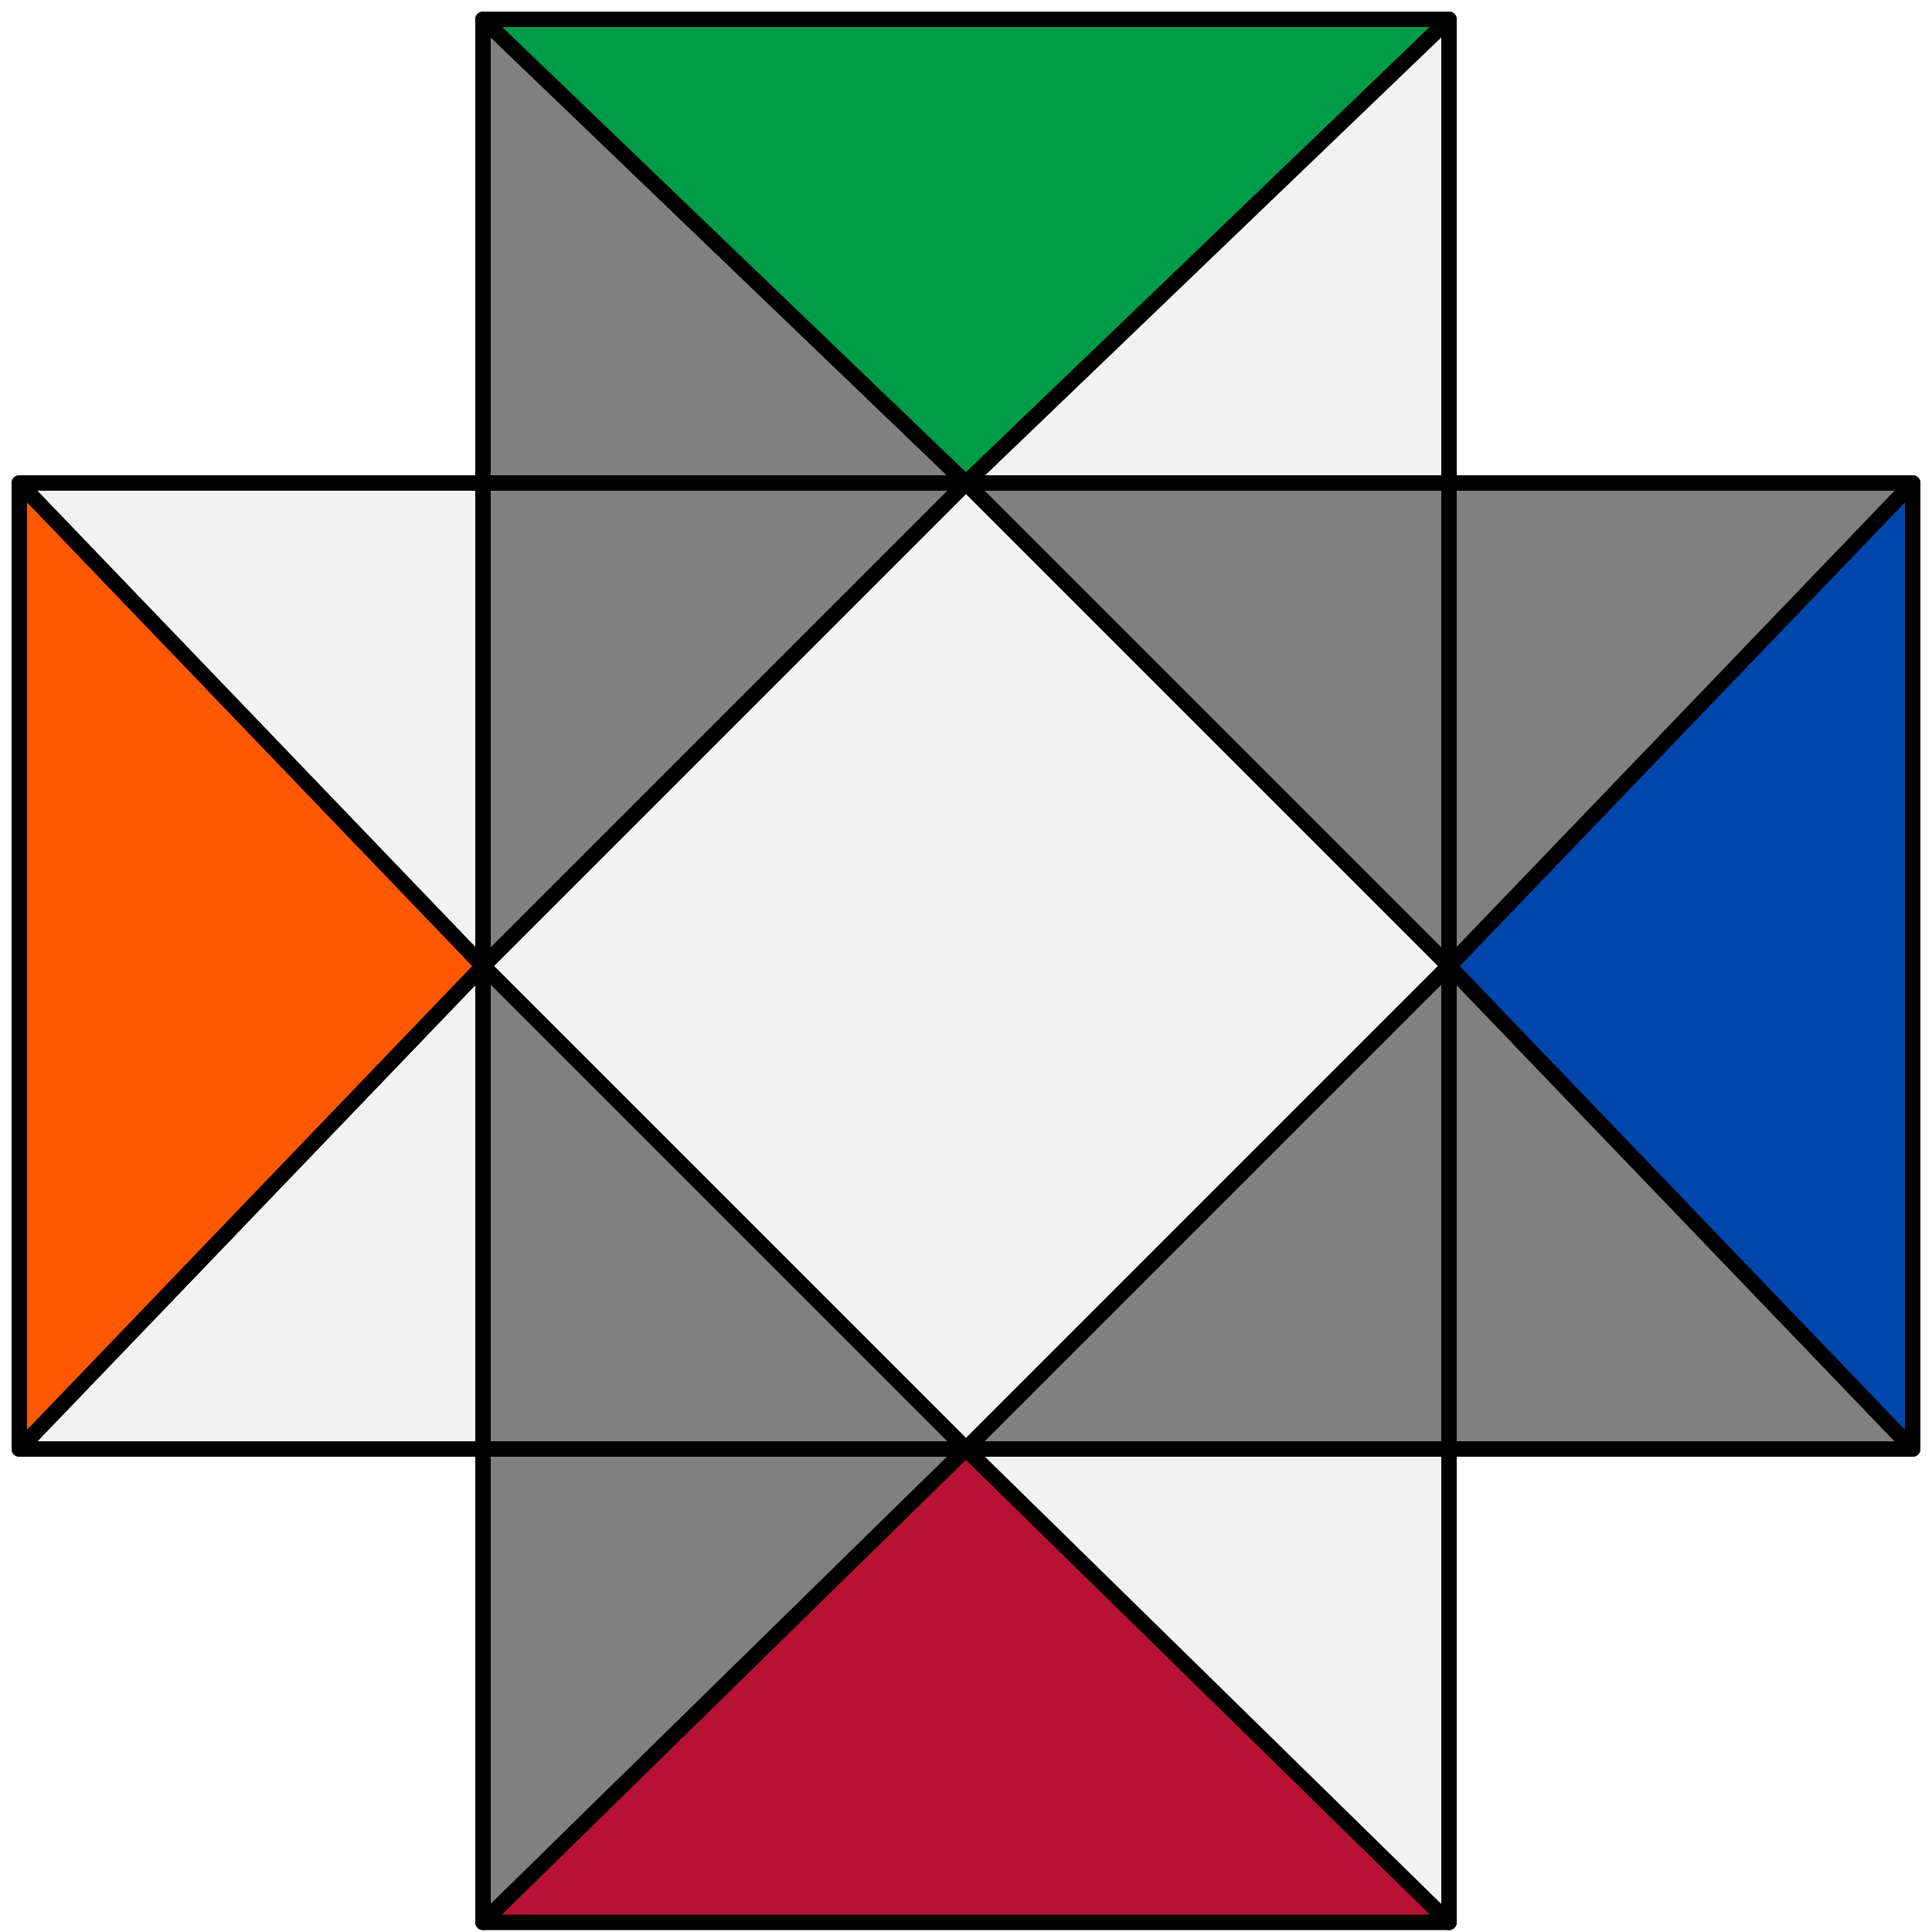
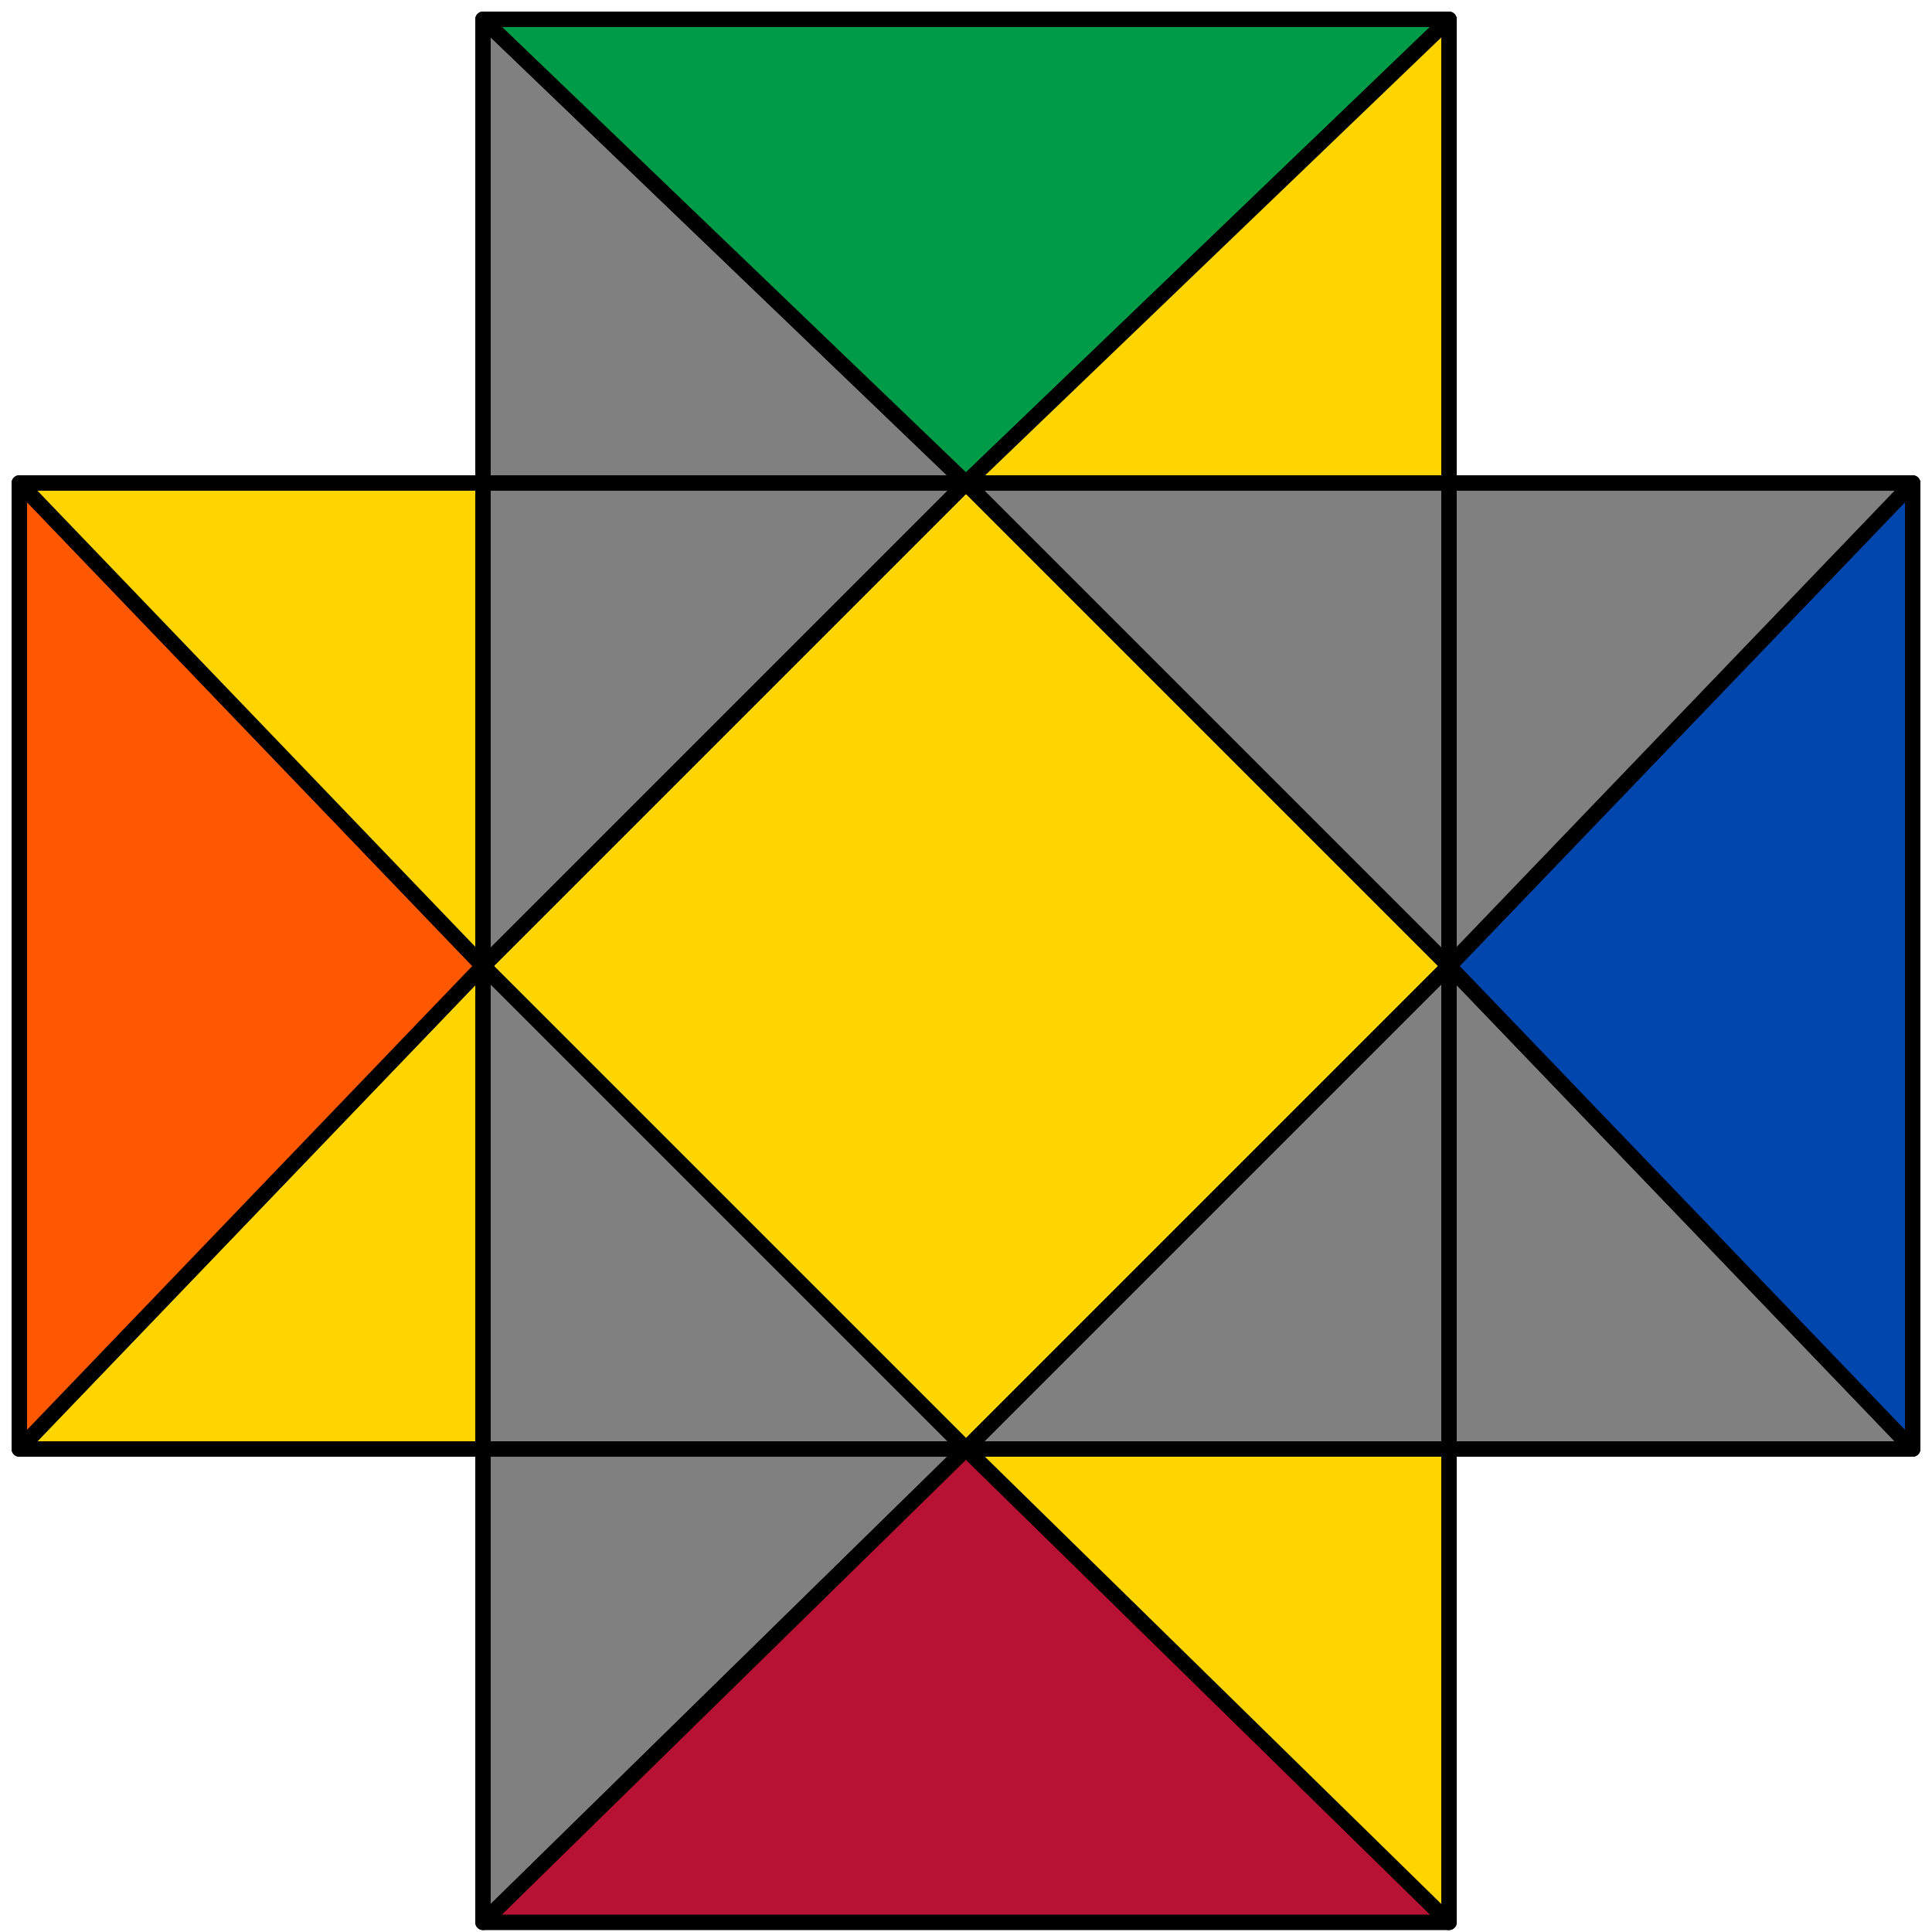
<svg xmlns="http://www.w3.org/2000/svg" id="svg" viewBox="0 0 1000 1000" stroke="black" stroke-width="8" stroke-linejoin="round">
-   <polygon fill="#f2f2f2" points="500,250 750,500 500,750 250,500" />
+   <polygon fill="#ffd500" points="500,250 750,500 500,750 250,500" />
  <polygon fill="#808080" points="250,250 500,250 250,500" />
  <polygon fill="#808080" points="750,250 500,250 750,500" />
  <polygon fill="#808080" points="750,500 500,750 750,750" />
  <polygon fill="#808080" points="250,500 500,750 250,750" />
  <polygon fill="#808080" points="250,750 500,750 250,995" />
  <polygon fill="#b71234" points="500,750 750,995 250,995" />
-   <polygon fill="#f2f2f2" points="750,750 500,750 750,995" />
+   <polygon fill="#ffd500" points="750,750 500,750 750,995" />
  <polygon fill="#808080" points="750,750 750,500 990,750" />
  <polygon fill="#0046ad" points="990,750 990,250 750,500" />
  <polygon fill="#808080" points="750,250 750,500 990,250" />
  <polygon fill="#808080" points="250,250 500,250 250,10" />
  <polygon fill="#009b48" points="500,250 250,10 750,10" />
-   <polygon fill="#f2f2f2" points="750,250 500,250 750,10" />
-   <polygon fill="#f2f2f2" points="250,750 250,500 10,750" />
+   <polygon fill="#ffd500" points="750,250 500,250 750,10" />
+   <polygon fill="#ffd500" points="250,750 250,500 10,750" />
  <polygon fill="#ff5800" points="10,750 10,250 250,500" />
-   <polygon fill="#f2f2f2" points="250,250 250,500 10,250" />
+   <polygon fill="#ffd500" points="250,250 250,500 10,250" />
</svg>
